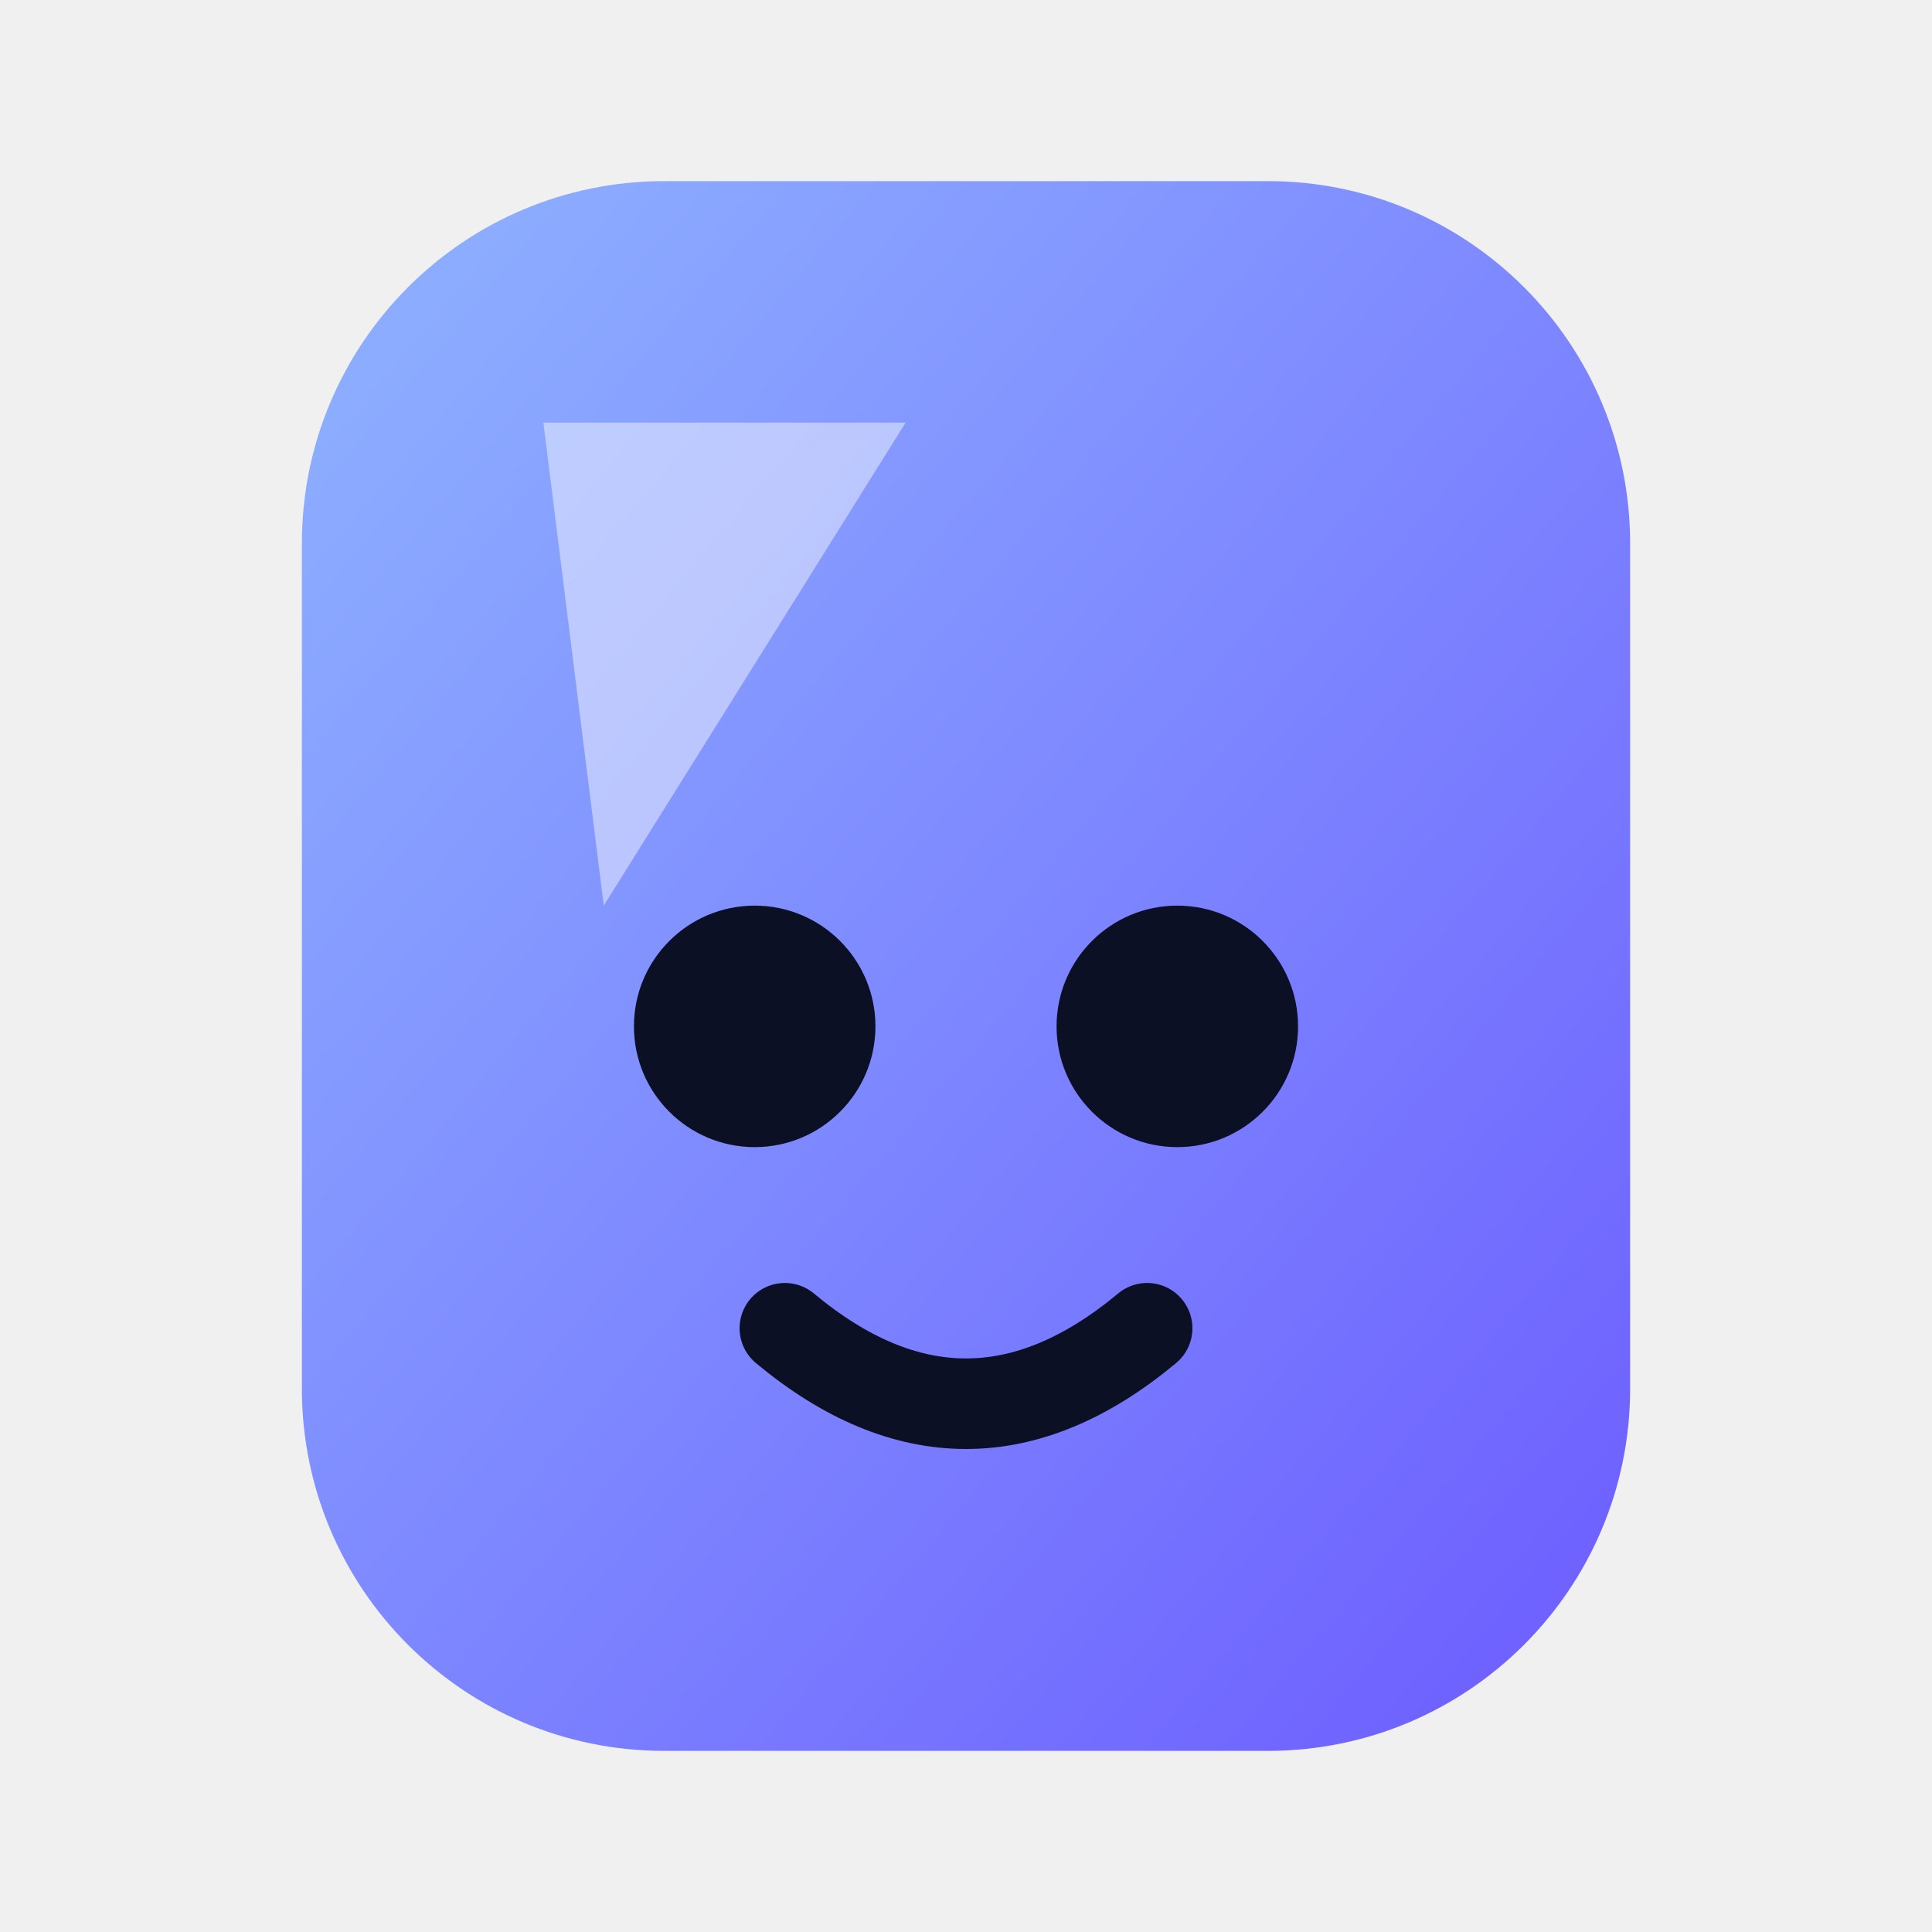
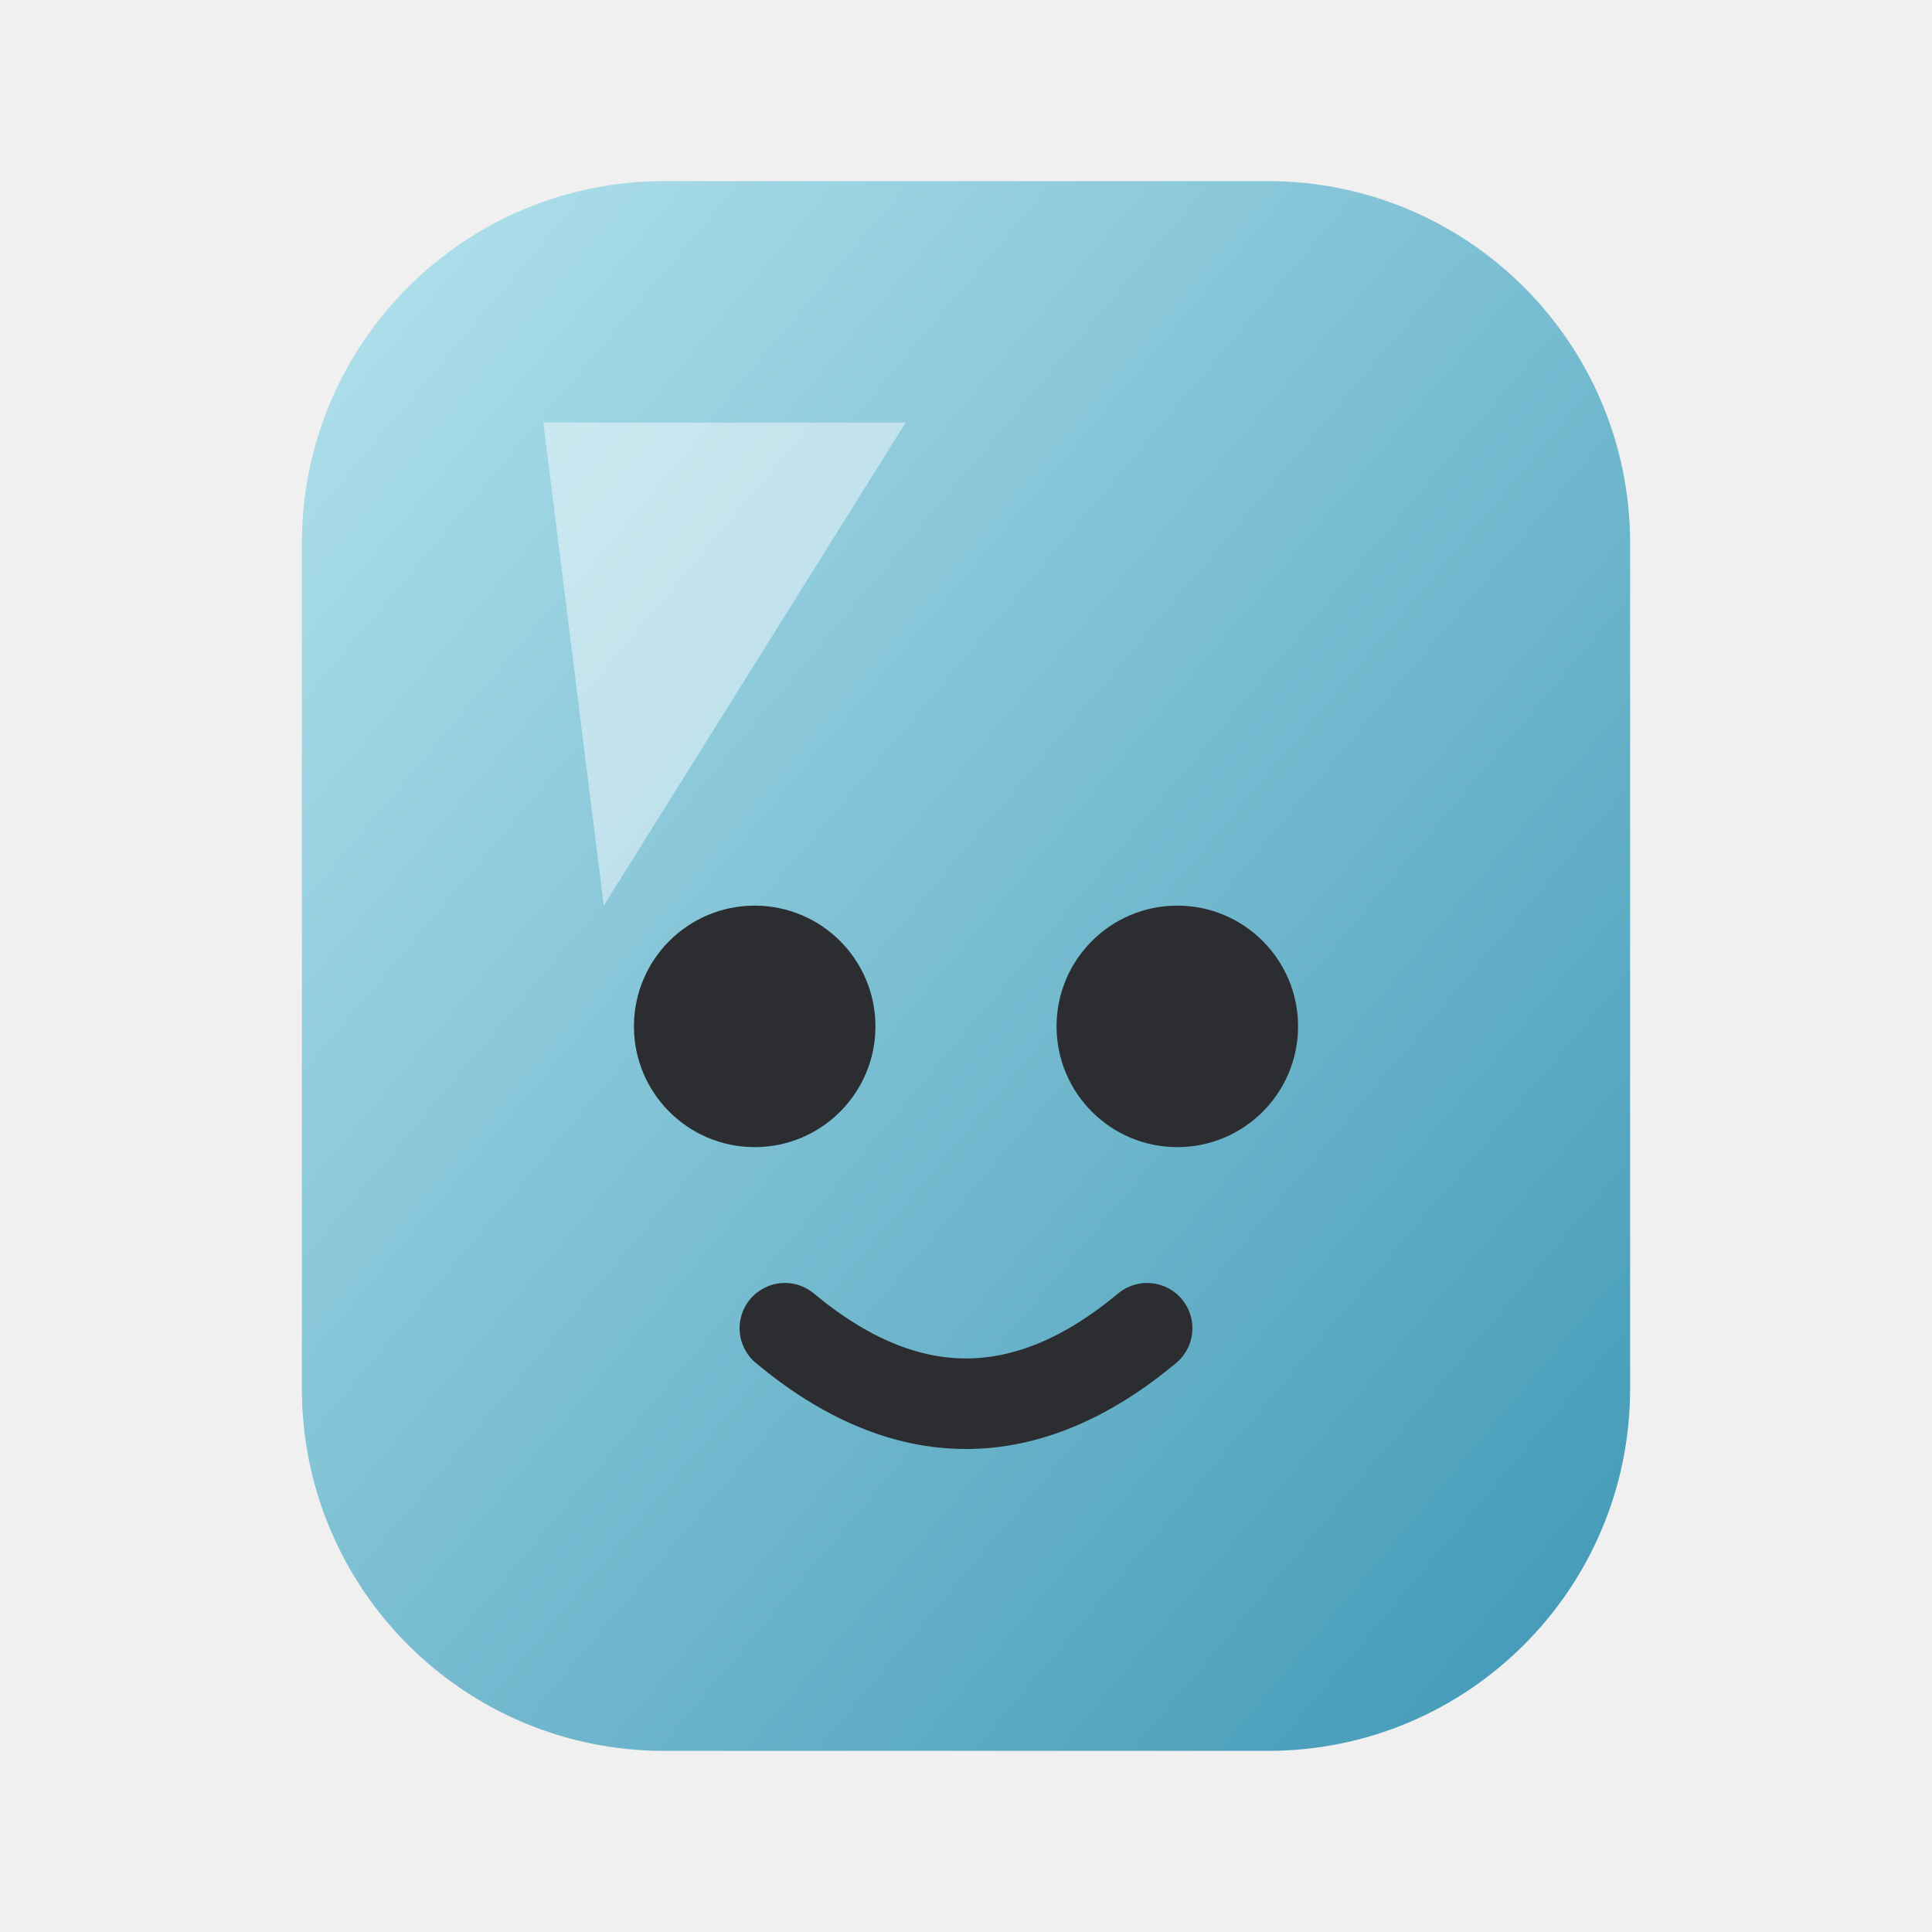
<svg xmlns="http://www.w3.org/2000/svg" viewBox="0 0 64 64">
  <defs>
    <linearGradient id="g" x1="0" y1="0" x2="1" y2="1">
-       <stop offset="0" stop-color="#8FB4FF" />
-       <stop offset="1" stop-color="#6C5BFF" />
+       <stop offset="0" stop-color="#B4E3EE" />
+       <stop offset="1" stop-color="#3E97B5" />
    </linearGradient>
  </defs>
  <rect x="10" y="6" width="44" height="52" rx="12" fill="url(#g)" />
  <path d="M18 14 L30 14 L20 30 Z" fill="#fff" opacity=".45" />
-   <circle cx="25" cy="34" r="4" fill="#0B1024" />
-   <circle cx="39" cy="34" r="4" fill="#0B1024" />
-   <path d="M26 44 Q32 49 38 44" stroke="#0B1024" stroke-width="3" fill="none" stroke-linecap="round" />
+   <circle cx="25" cy="34" r="4" fill="#2B2D31" />
+   <circle cx="39" cy="34" r="4" fill="#2B2D31" />
+   <path d="M26 44 Q32 49 38 44" stroke="#2B2D31" stroke-width="3" fill="none" stroke-linecap="round" />
</svg>
